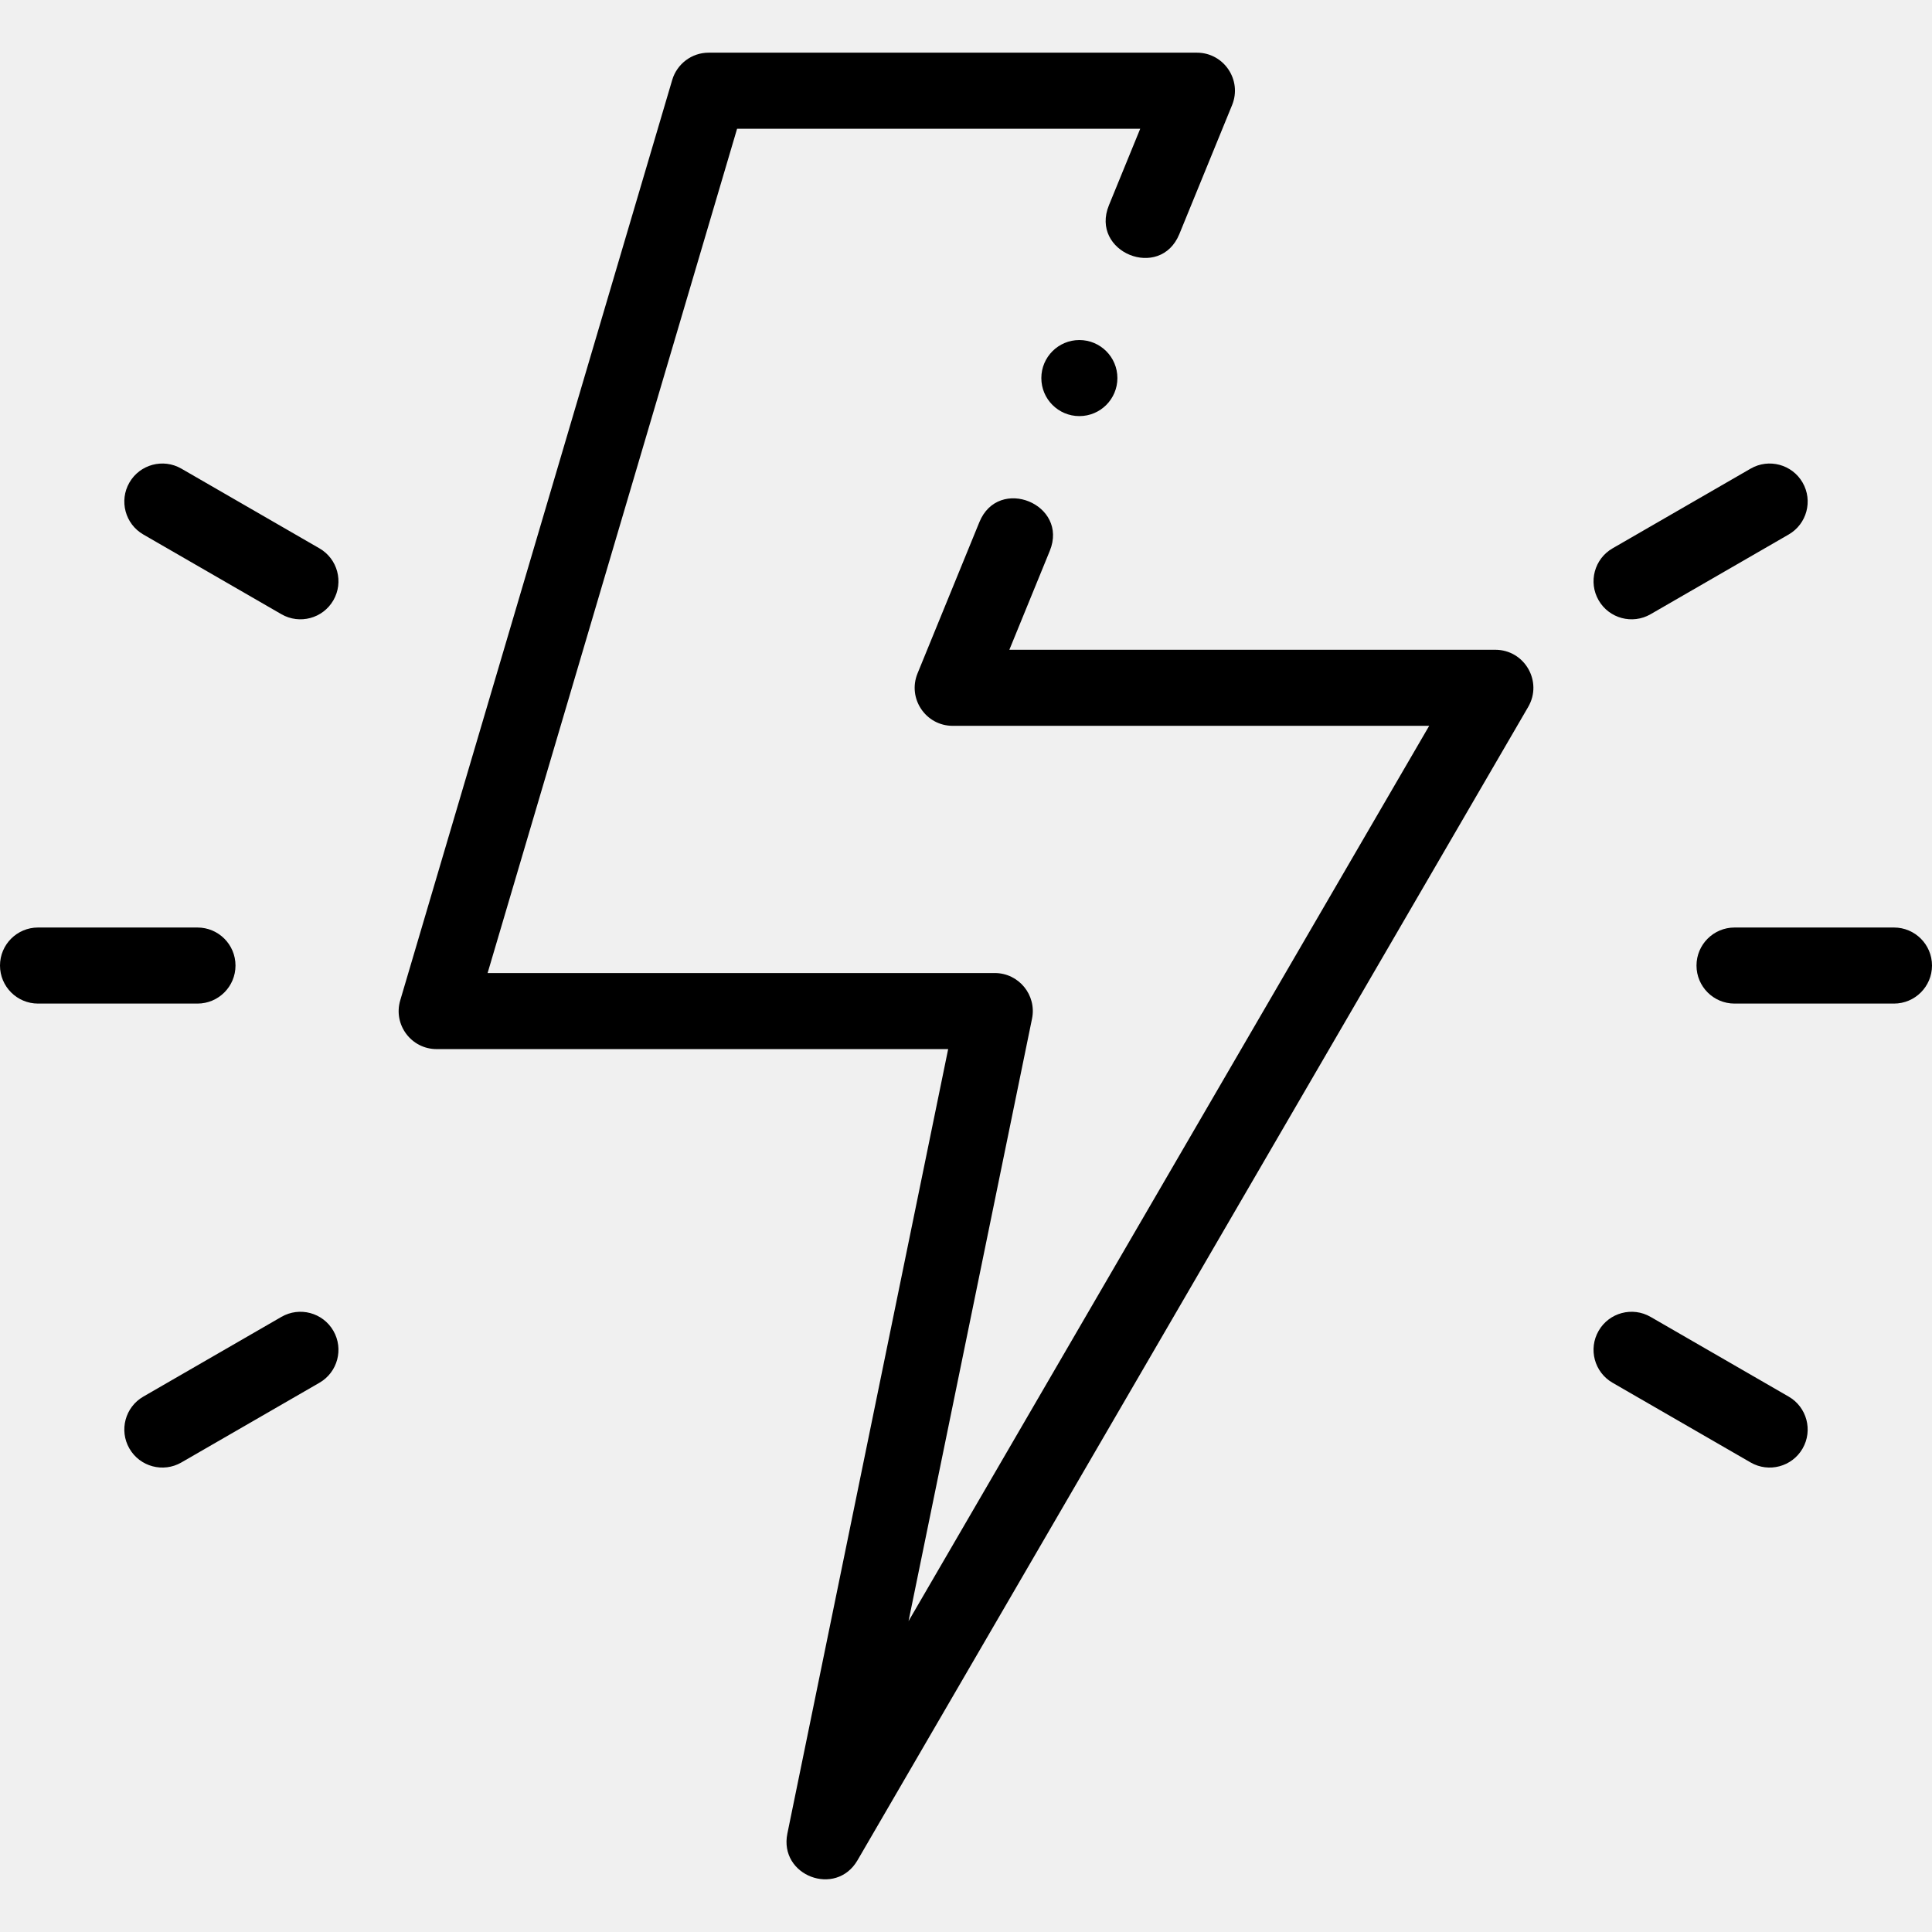
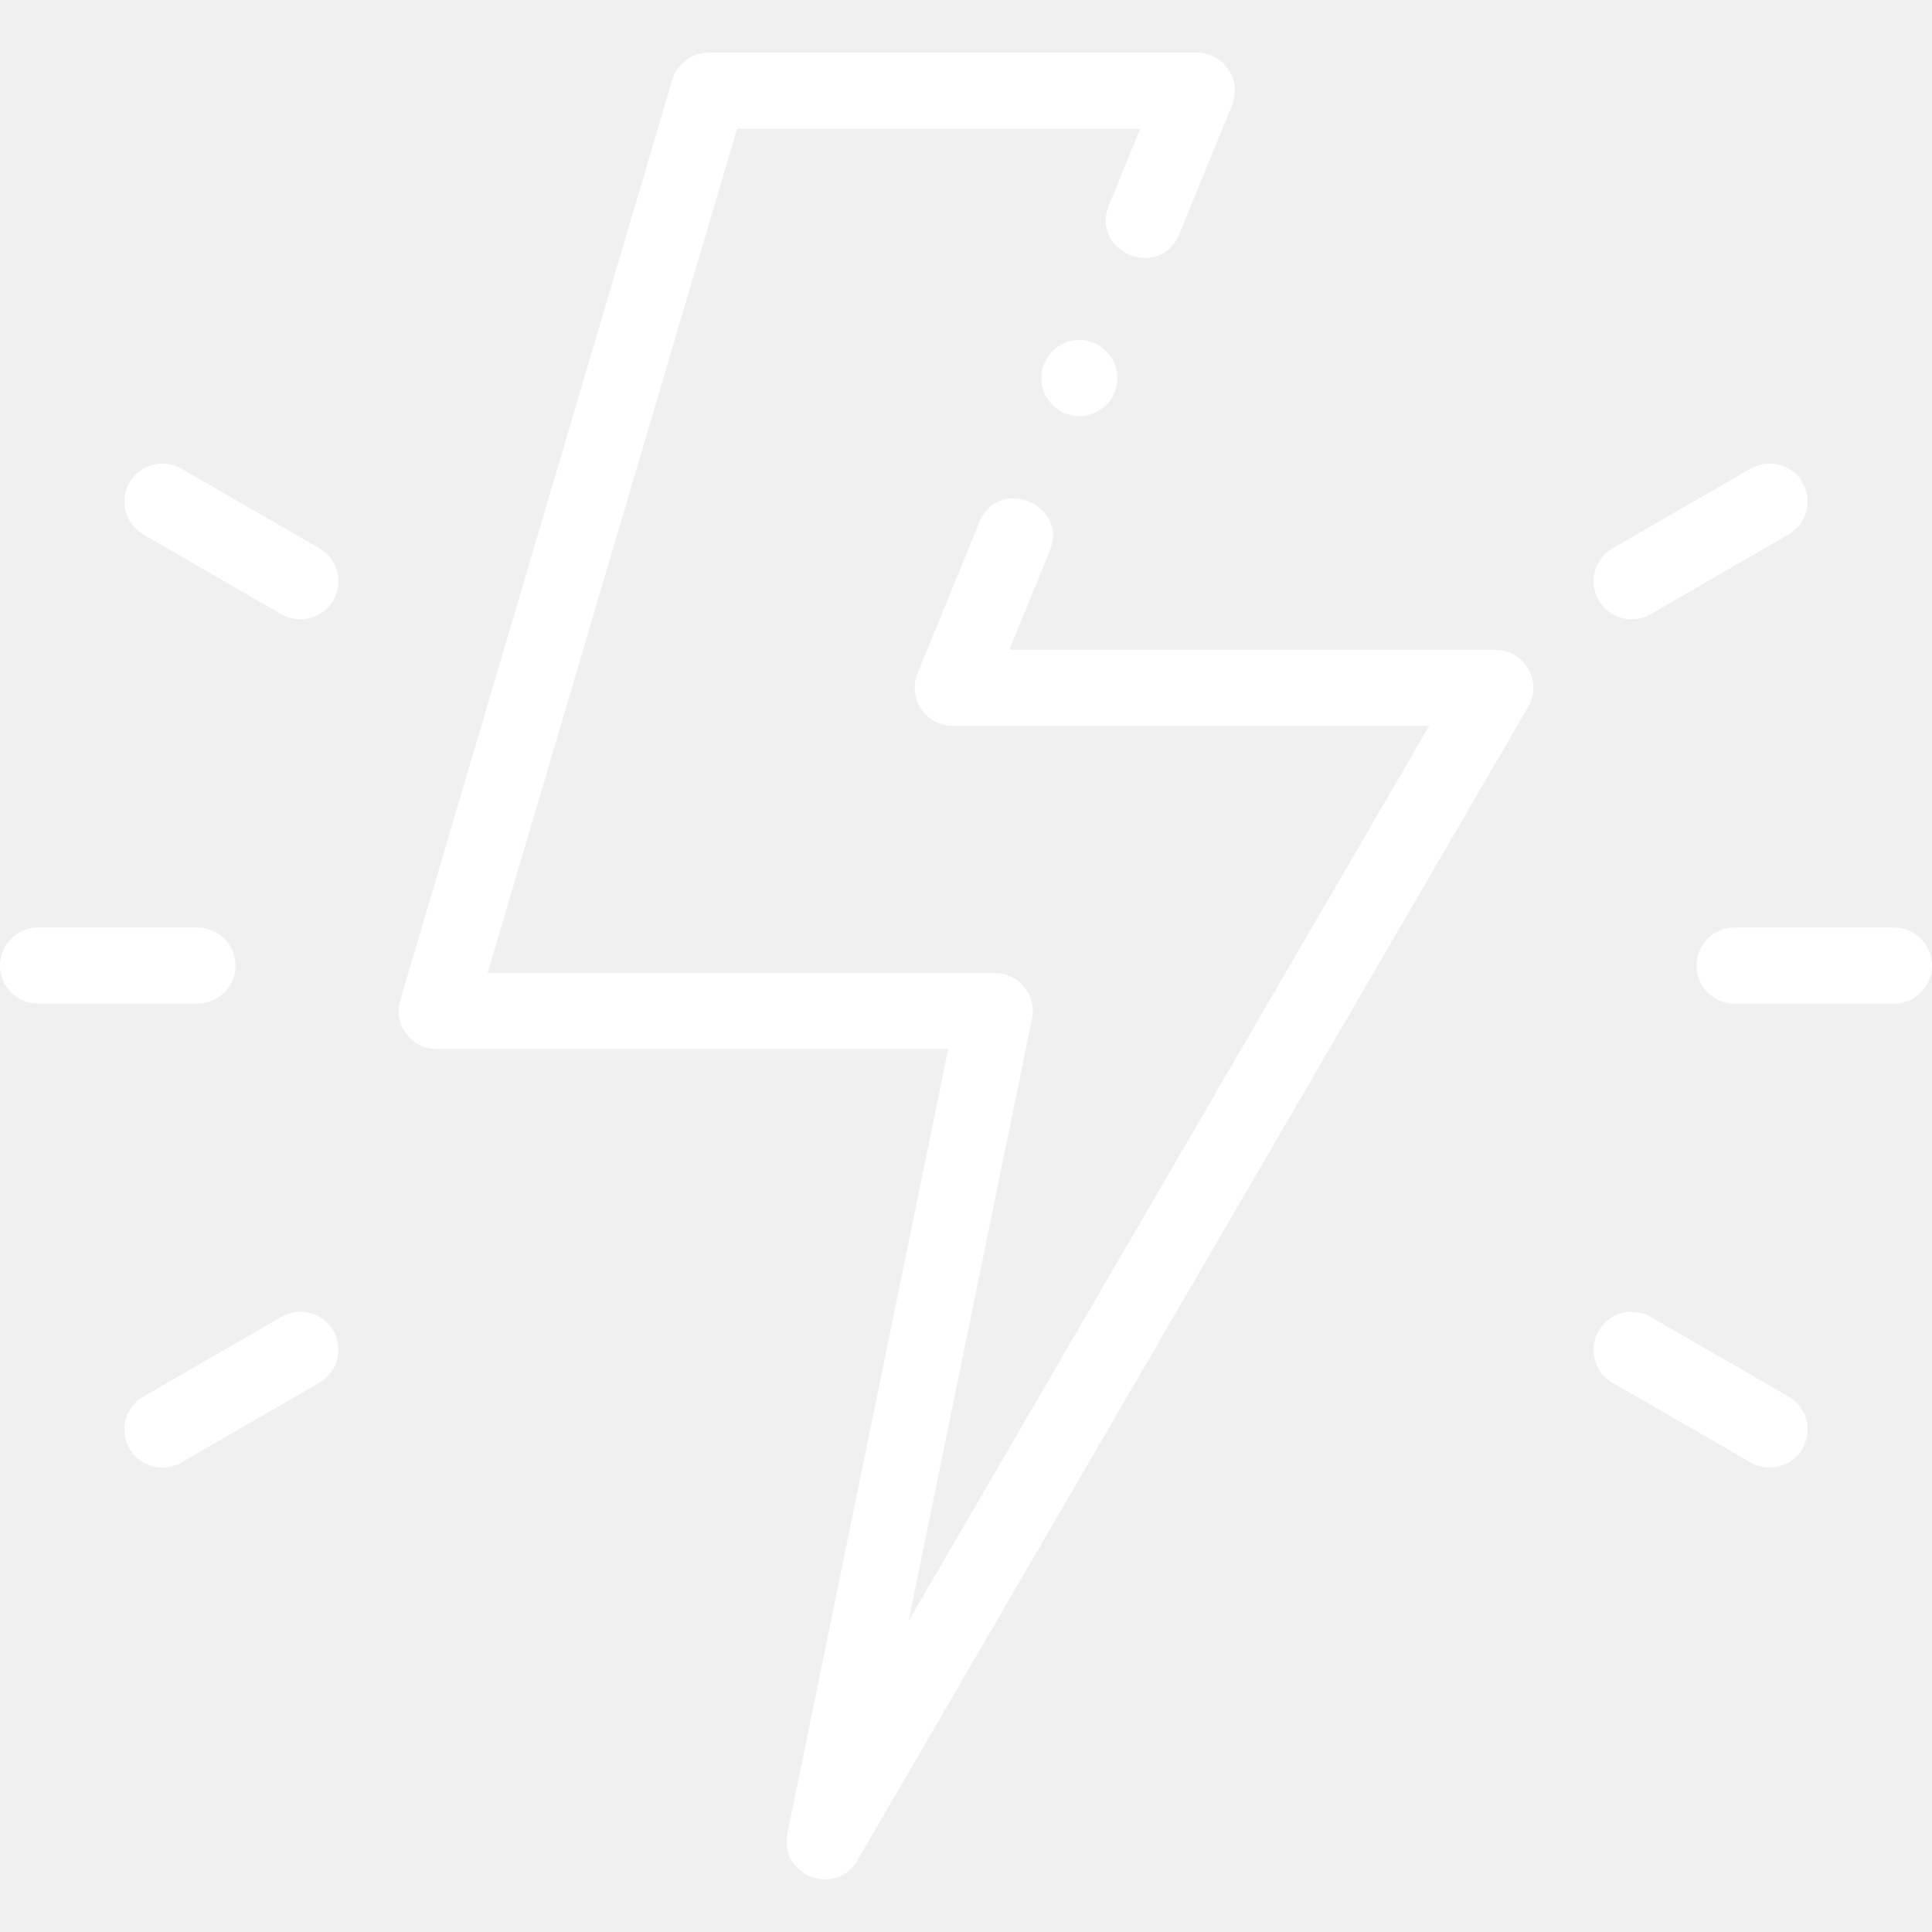
<svg xmlns="http://www.w3.org/2000/svg" id="Capa_1" enable-background="new 0 0 508 508" height="512" viewBox="0 0 508 508" width="512">
-   <g>
+   <g fill="#ffffff">
    <path d="m51.921 263.881h-41.921c-5.523 0-10-4.477-10-10s4.477-10 10-10h41.921c5.523 0 10 4.477 10 10s-4.477 10-10 10zm446.079-20h-41.921c-5.523 0-10 4.477-10 10s4.477 10 10 10h41.921c5.523 0 10-4.477 10-10s-4.477-10-10-10zm-424.006 102.38-36.305 20.96c-4.783 2.761-6.422 8.877-3.66 13.66s8.877 6.422 13.66 3.66l36.305-20.96c4.783-2.761 6.422-8.877 3.66-13.66s-8.877-6.422-13.66-3.66zm360.012-184.759 36.305-20.96c4.783-2.761 6.422-8.877 3.66-13.66-2.761-4.783-8.877-6.422-13.66-3.66l-36.305 20.96c-4.783 2.761-6.422 8.877-3.66 13.66s8.877 6.422 13.66 3.66zm36.304 205.719-36.305-20.96c-4.783-2.762-10.899-1.123-13.66 3.66s-1.123 10.899 3.66 13.66l36.305 20.96c4.783 2.762 10.899 1.123 13.66-3.66s1.123-10.899-3.66-13.66zm-386.316-223.039-36.305-20.96c-4.783-2.762-10.899-1.123-13.66 3.66s-1.123 10.899 3.66 13.66l36.305 20.96c4.783 2.762 10.899 1.123 13.66-3.66s1.123-10.899-3.66-13.66zm309.183 26.668h-127.777l10.63-26c5.023-12.282-13.487-19.852-18.51-7.57l-16.265 39.786c-2.689 6.579 2.149 13.784 9.256 13.784h125.279l-136.9 235.41 32.47-158.402c1.271-6.201-3.466-12.008-9.796-12.008h-133.354l65.6-222h106l-8.23 20.12c-5.043 12.338 13.477 19.908 18.52 7.57l13.864-33.905c2.69-6.579-2.149-13.785-9.256-13.785h-128.378c-4.5 0-8.32 3-9.56 7.11-.009.01-52.915 179.068-71.534 242.079-1.891 6.4 2.908 12.812 9.581 12.812h134.493l-42.275 206.249c-2.275 11.097 12.746 16.828 18.441 7.035l176.346-303.258c3.876-6.667-.933-15.027-8.645-15.027zm-109.368-81.44c-5.523 0-10 4.477-10 10s4.477 10 10 10 10-4.477 10-10-4.477-10-10-10z" />
  </g>
</svg>
